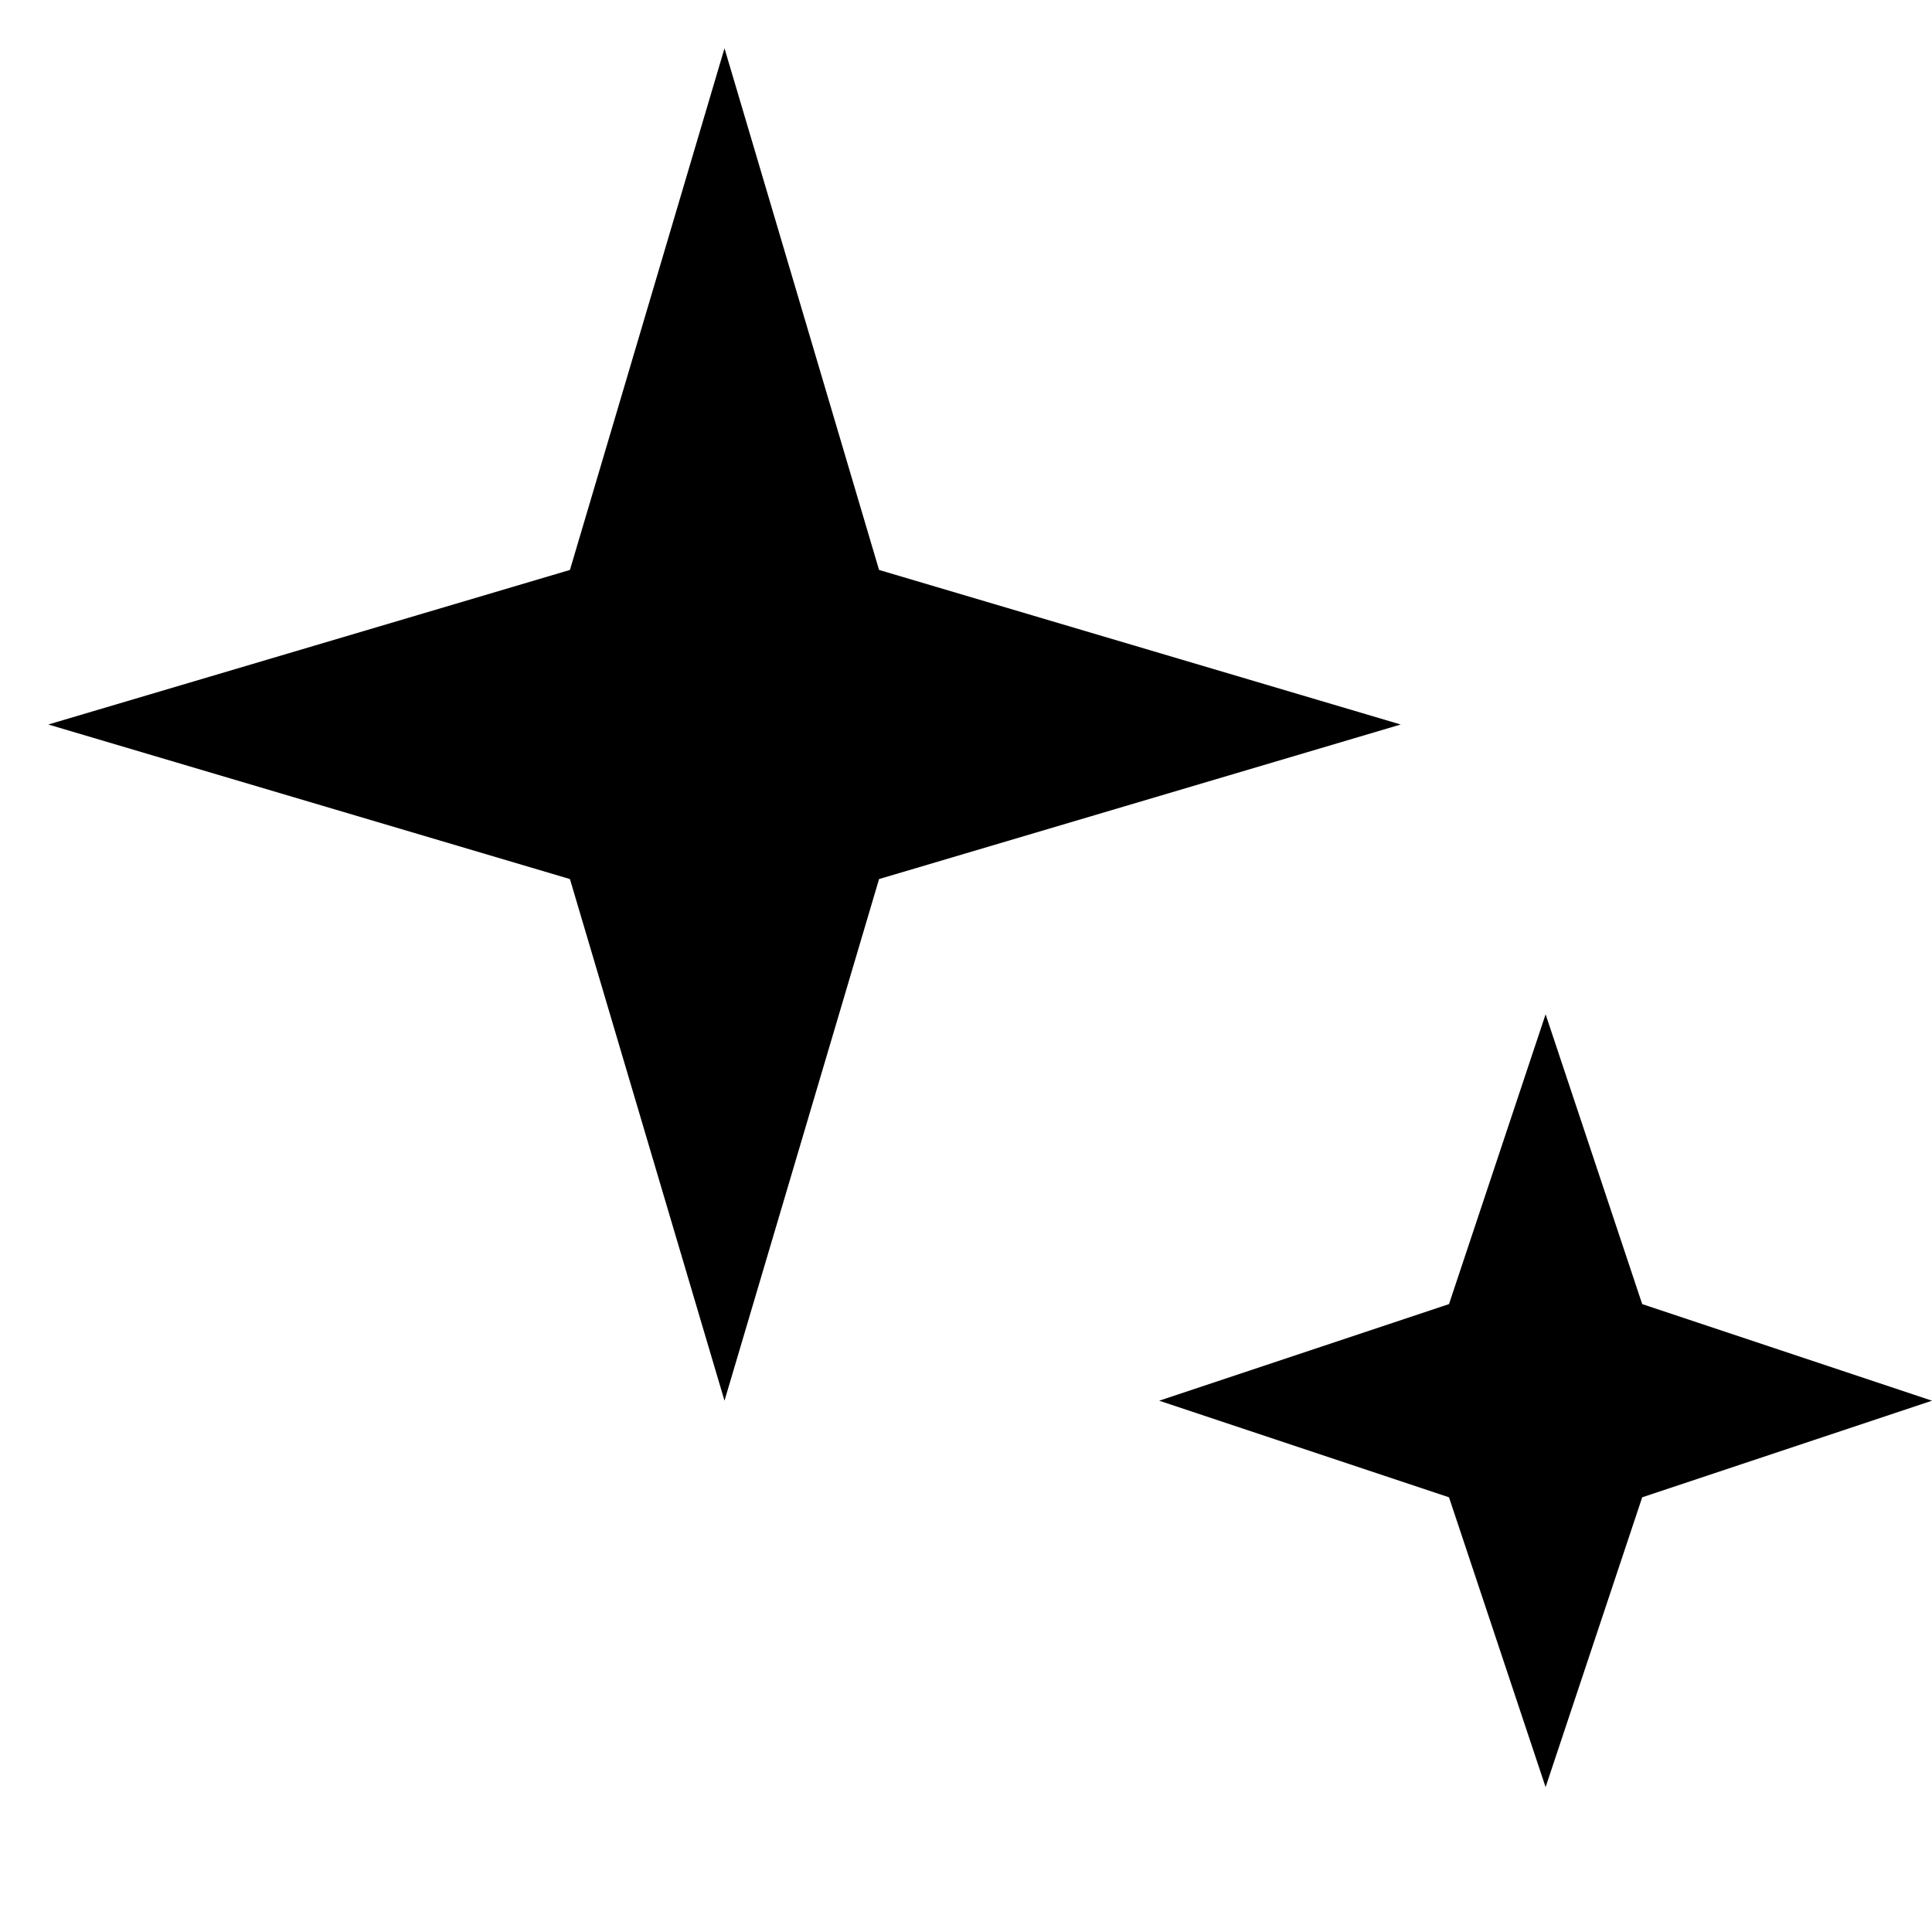
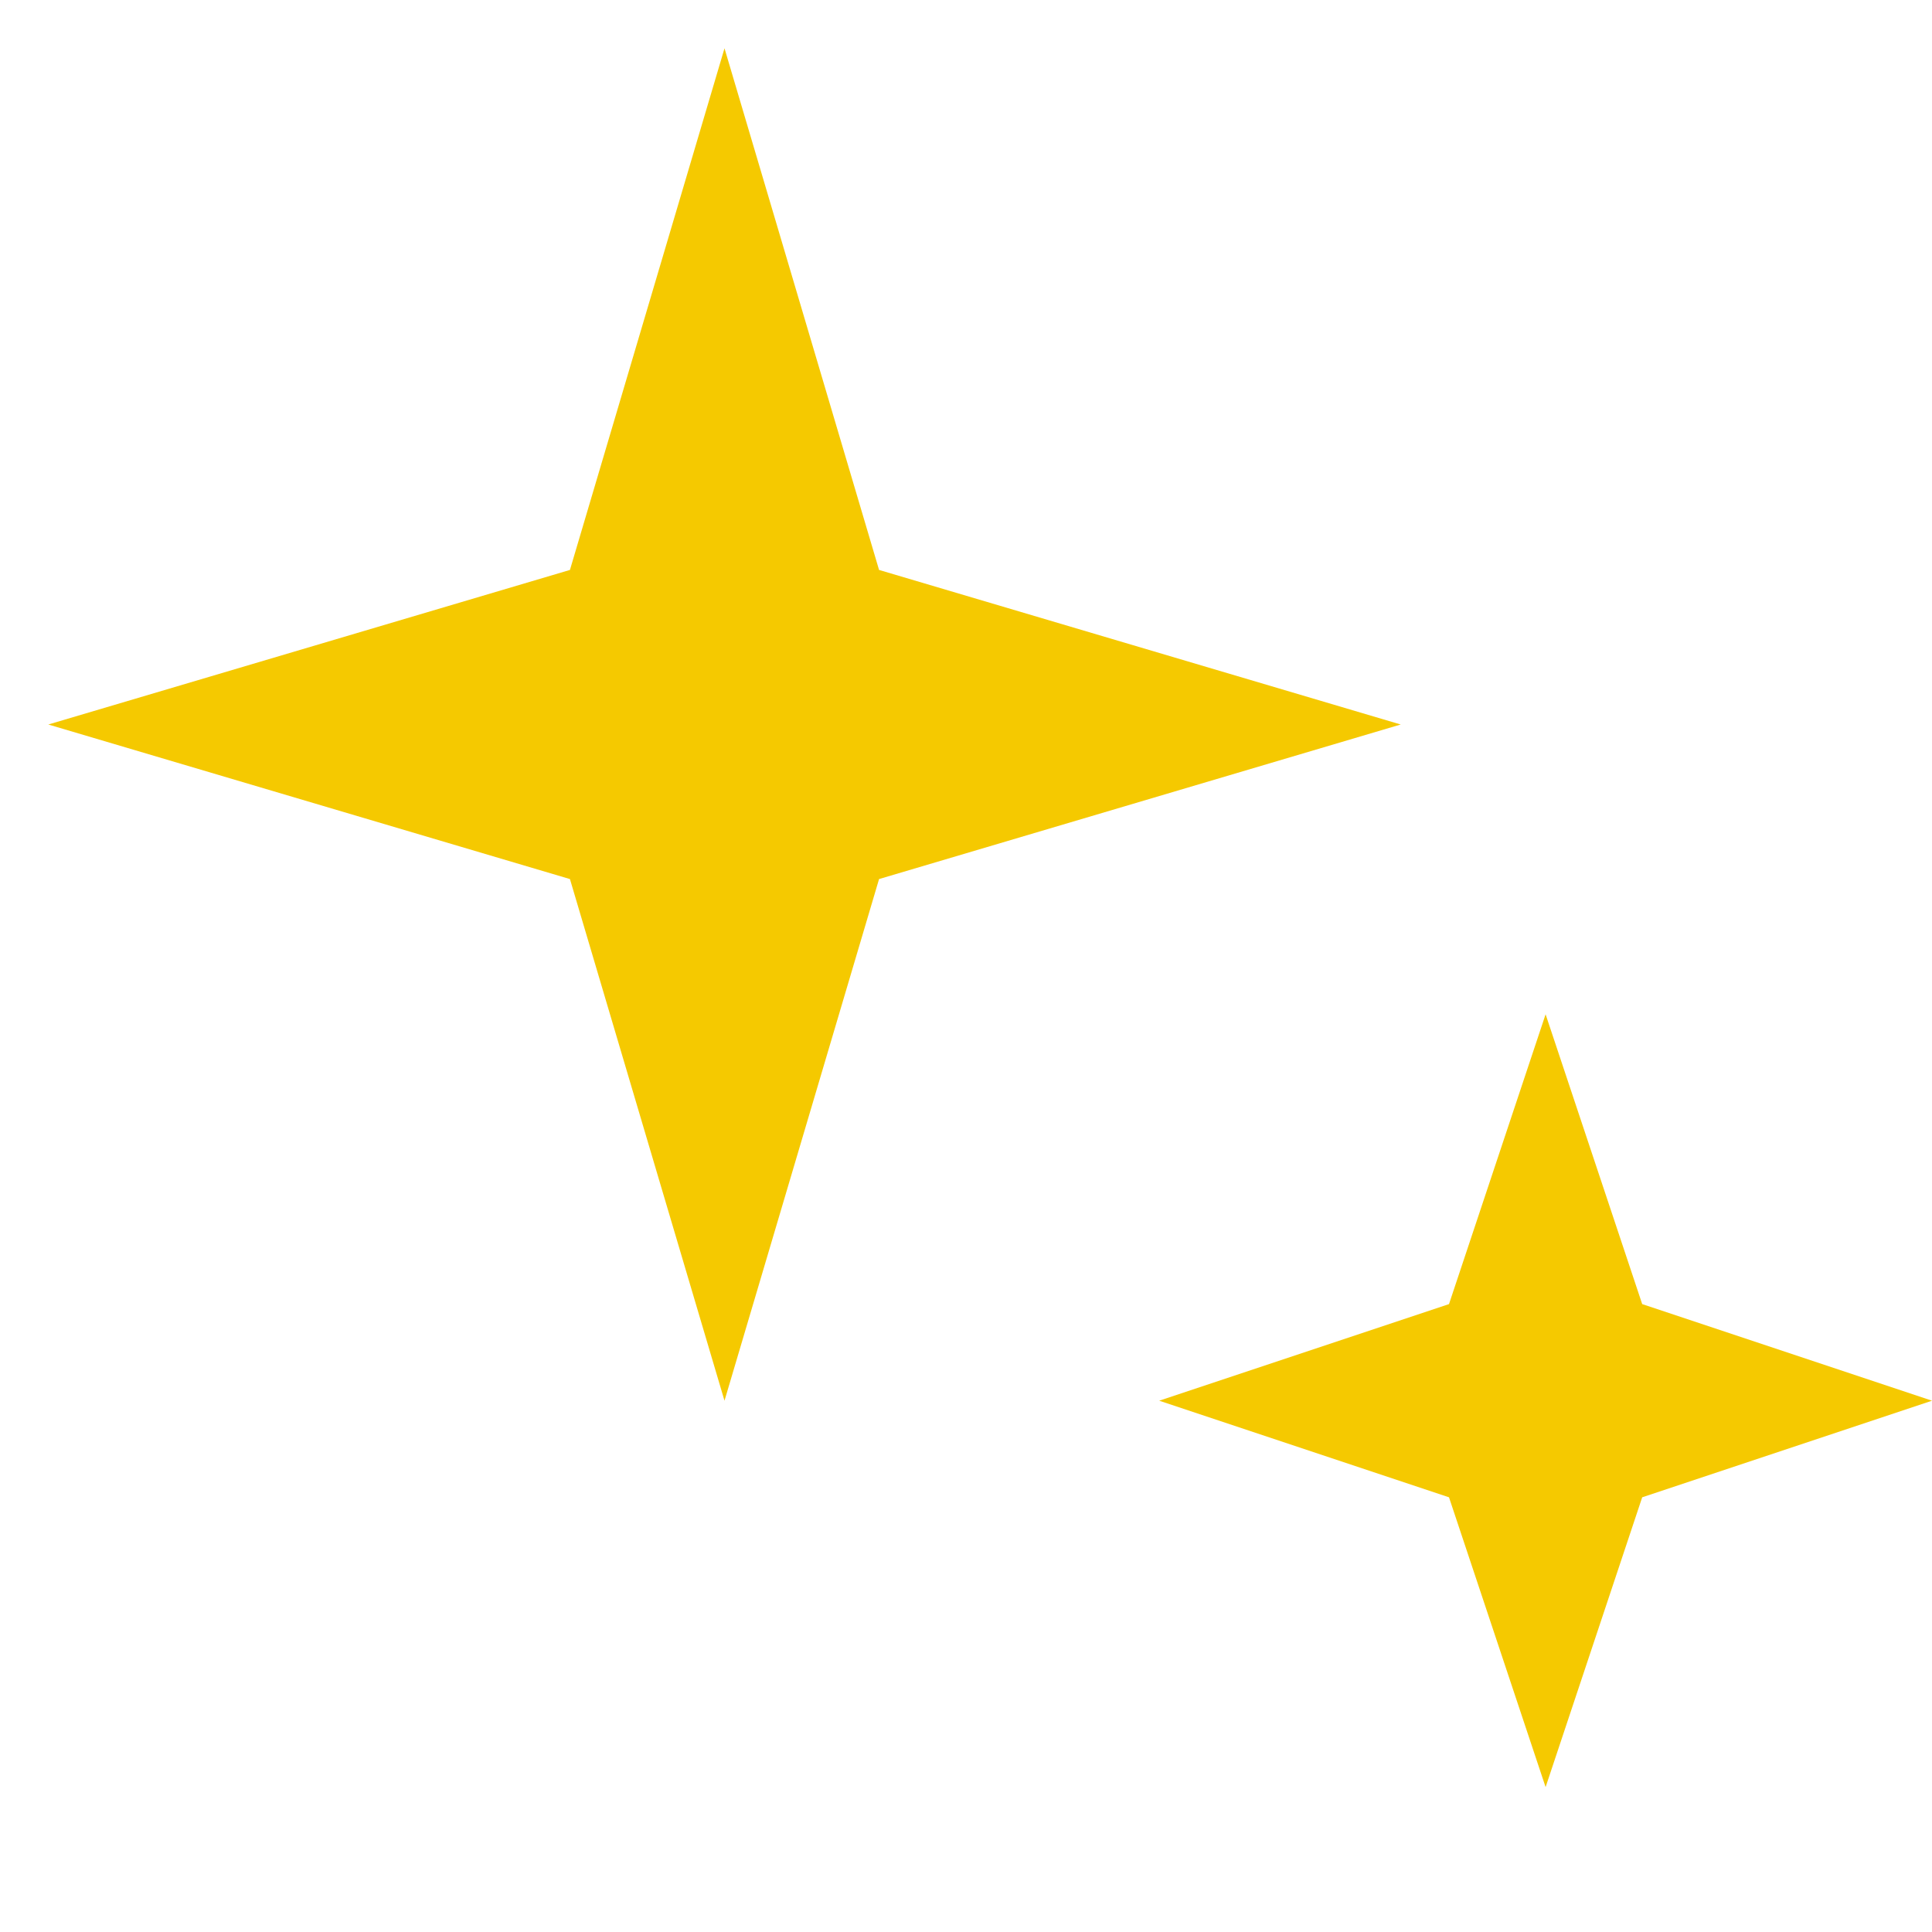
- <svg xmlns="http://www.w3.org/2000/svg" viewBox="0 0 40 40" fill="currentColor" aria-hidden="true">
+ <svg xmlns="http://www.w3.org/2000/svg" viewBox="0 0 40 40" fill="#f5c900" aria-hidden="true">
  <path d="M15 1l3.2 10.8L29 15l-10.8 3.2L15 29l-3.2-10.8L1 15l10.8-3.2L15 1zm17 20l2 6 6 2-6 2-2 6-2-6-6-2 6-2 2-6z" />
</svg>
